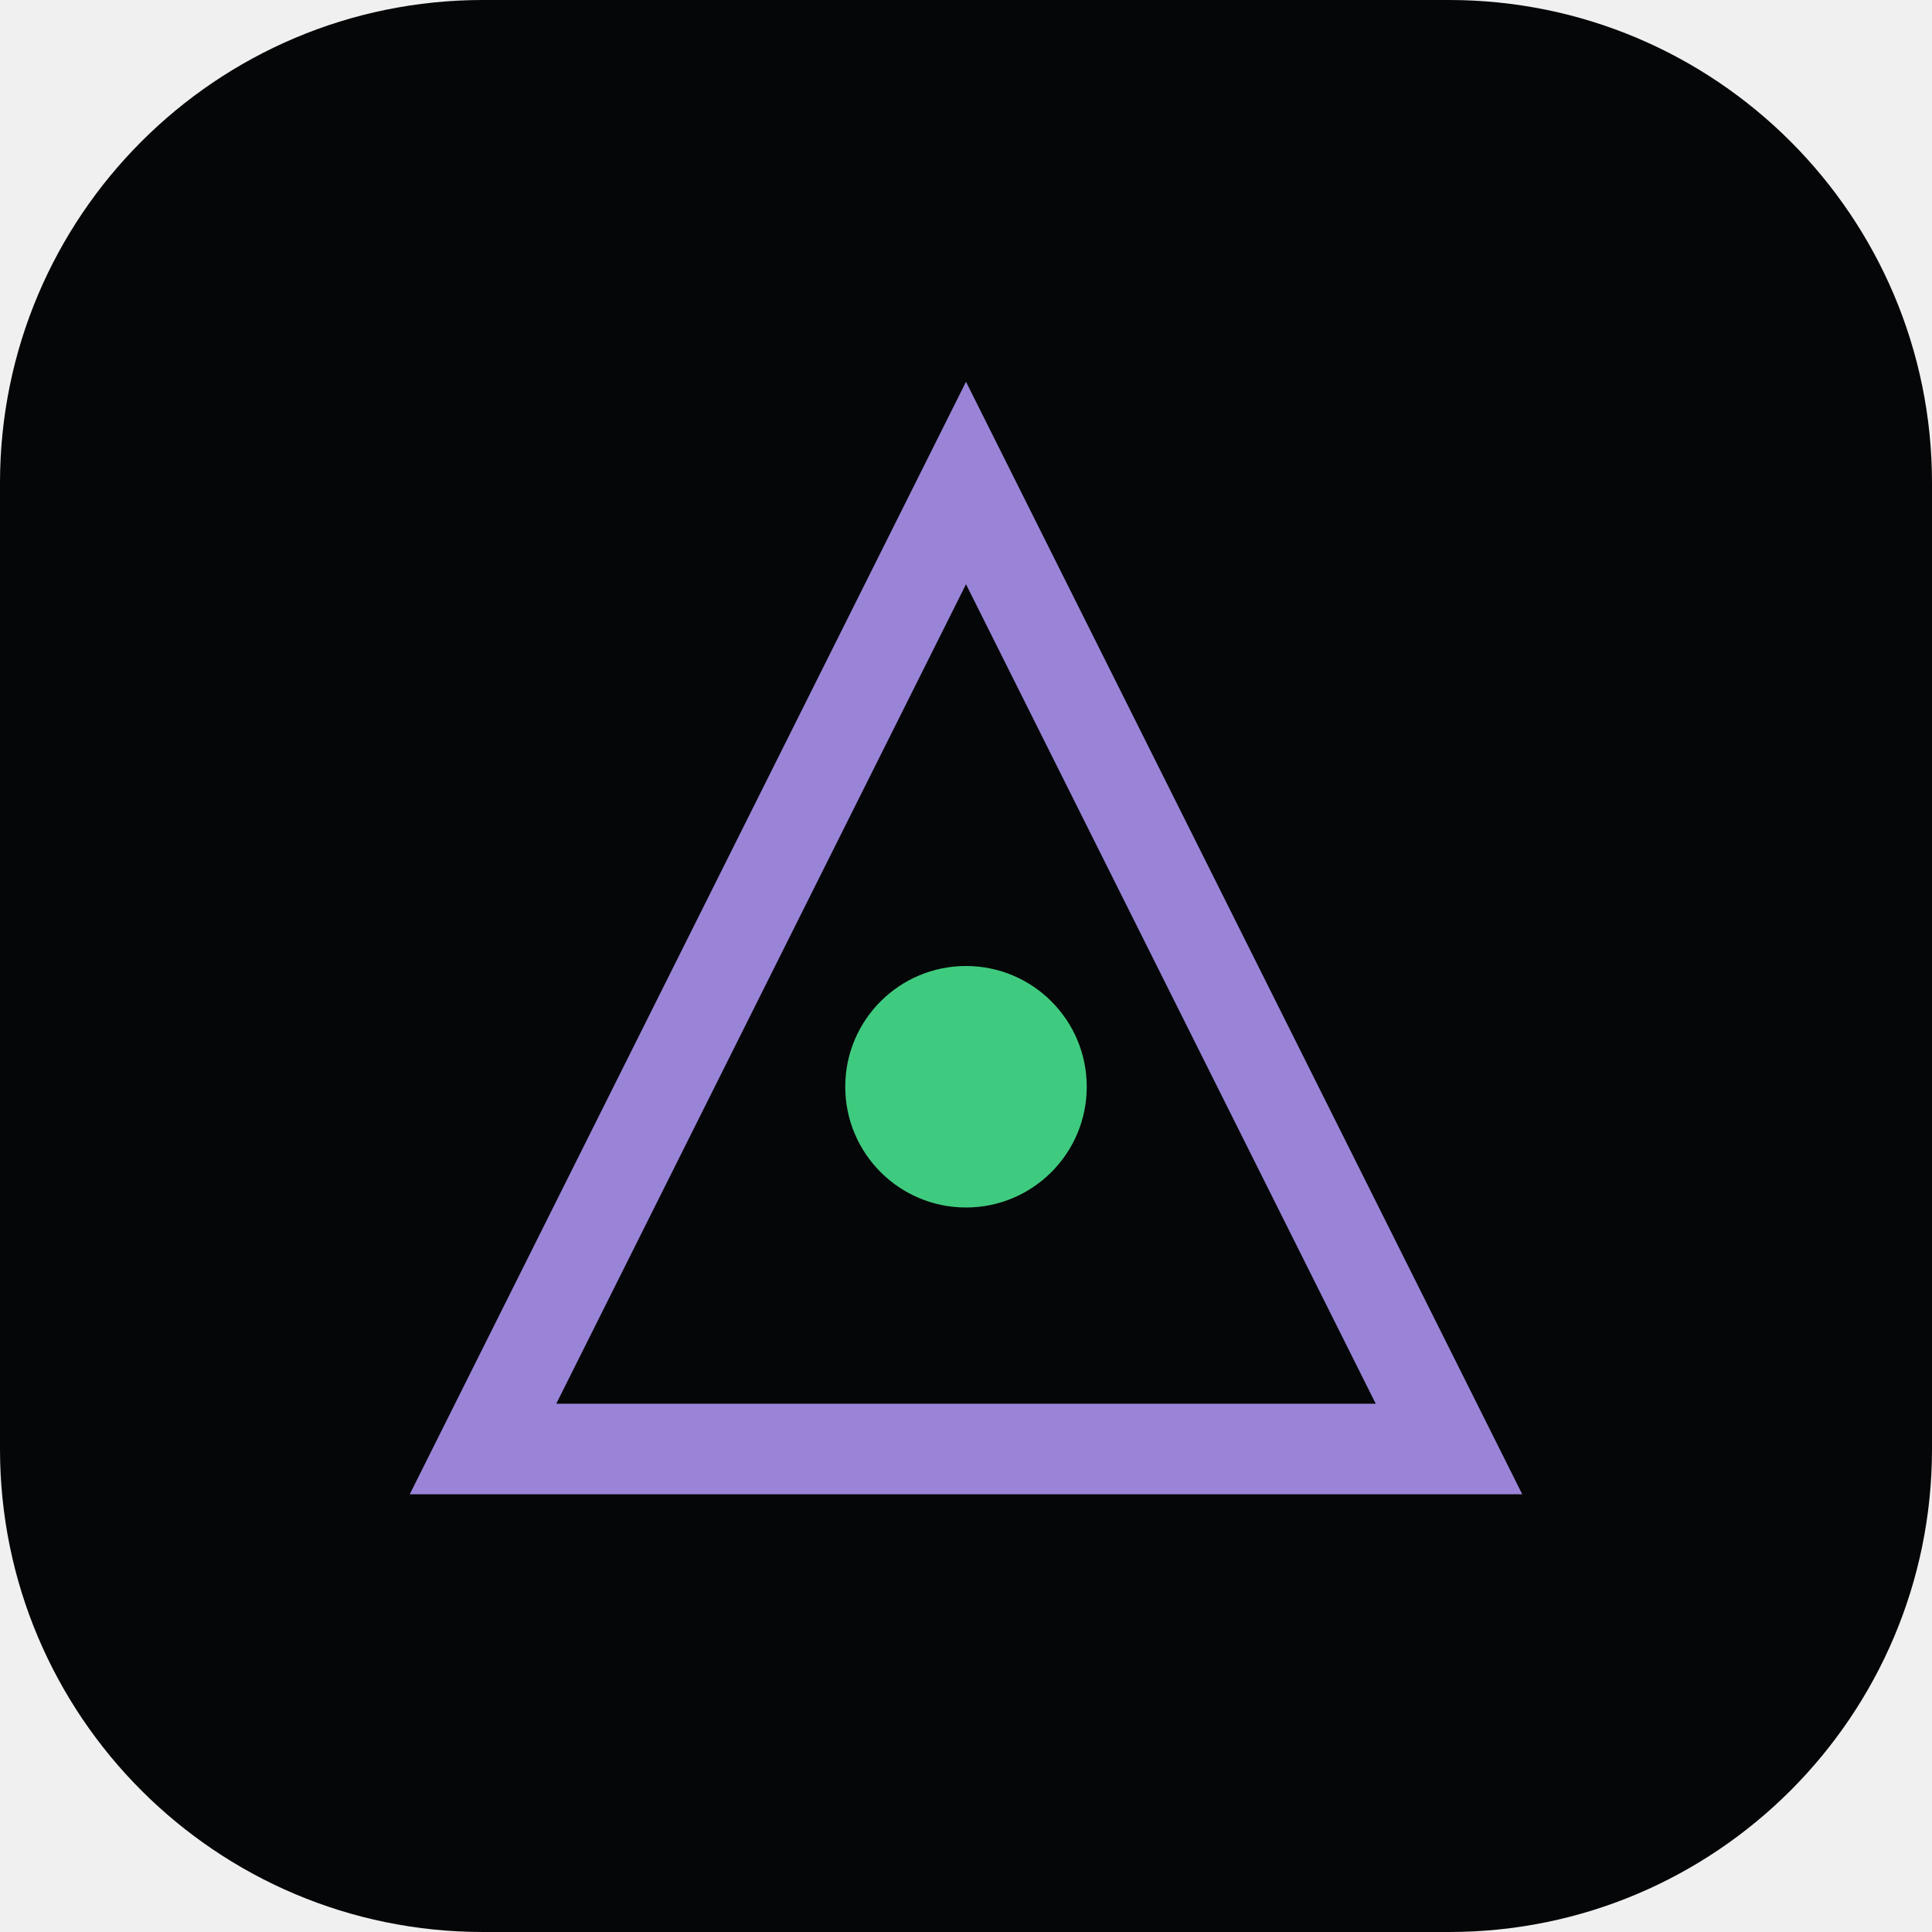
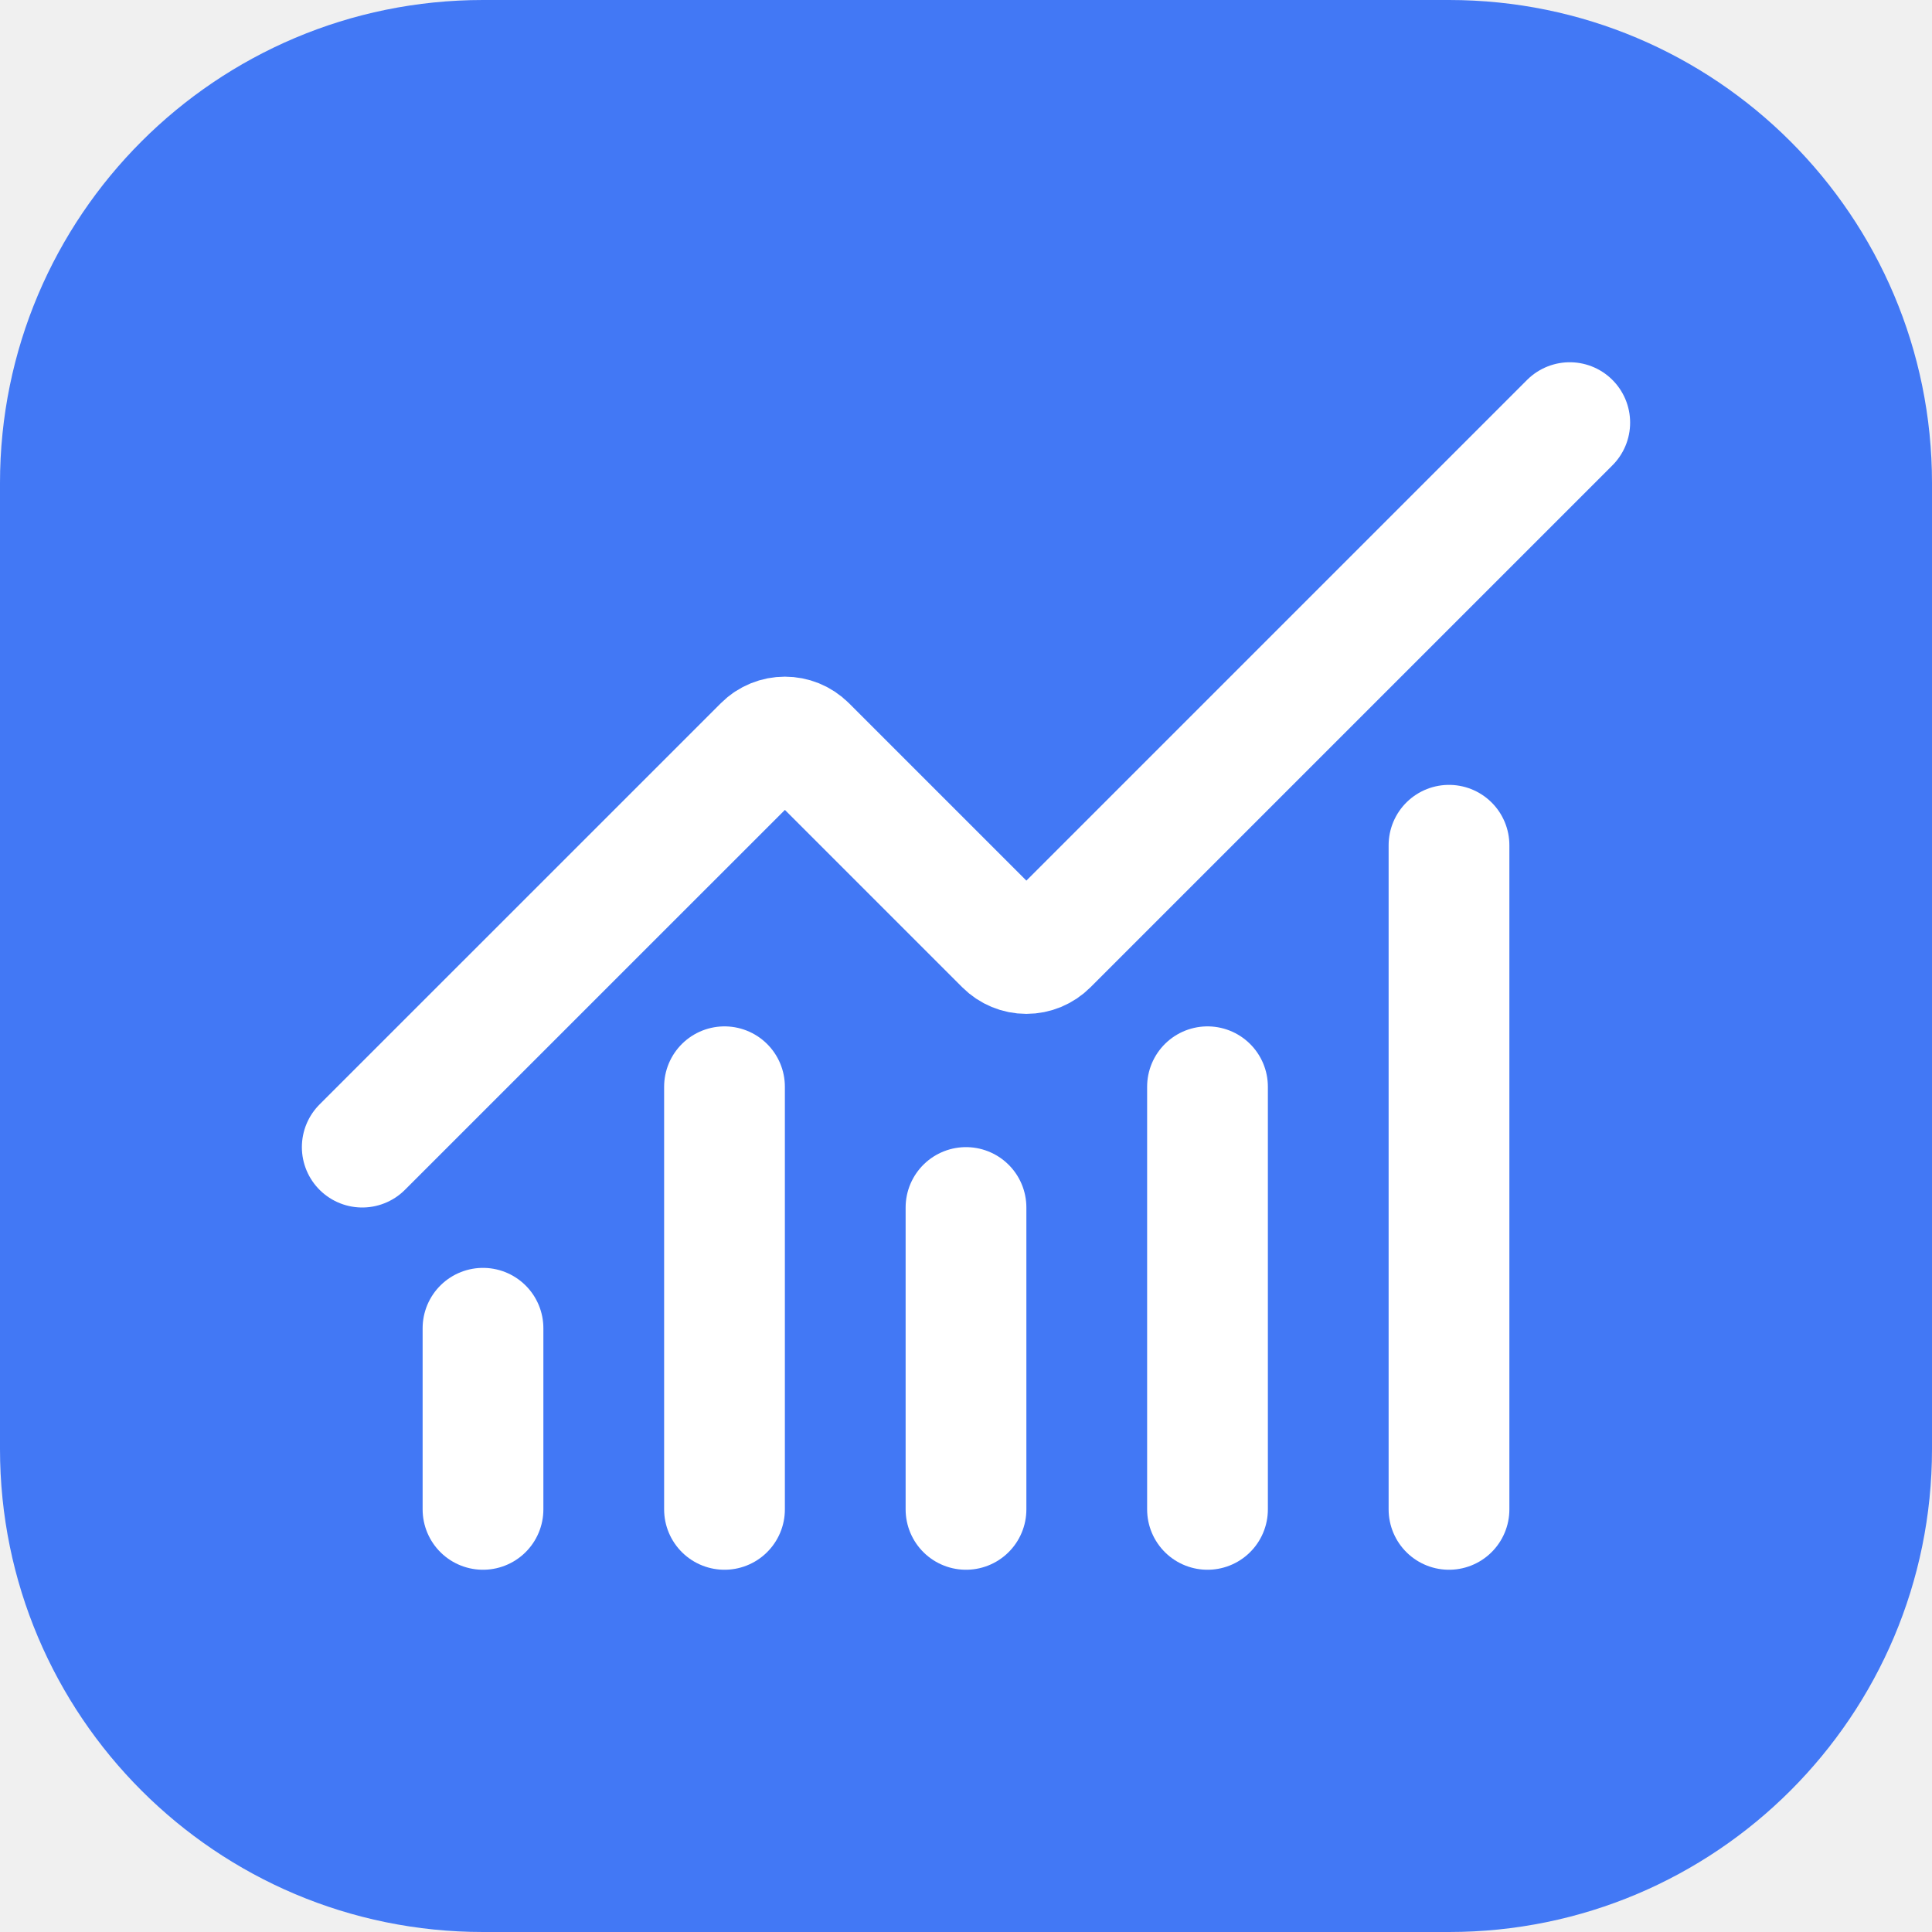
- <svg xmlns="http://www.w3.org/2000/svg" viewBox="0 0 32 32" fill="none">
-   <rect width="32" height="32" rx="8" fill="#050607" />
-   <path d="M8 24L16 8L24 24H8Z" stroke="#9984d8" stroke-width="1.5" fill="none" />
-   <circle cx="16" cy="18" r="2" fill="#3fcb7f" />
+ <svg xmlns="http://www.w3.org/2000/svg" viewBox="0 0 32 32">
+   <rect width="32" height="32" rx="8" fill="#4278f5" />
+   <g transform="translate(4,4)" fill="none" stroke="#ffffff" stroke-width="2" stroke-linecap="round" stroke-linejoin="round">
+     <path d="M12 16v5" />
+     <path d="M16 14v7" />
+     <path d="M20 10v11" />
+     <path d="m22 3-8.646 8.646a.5.5 0 0 1-.708 0L9.354 8.354a.5.5 0 0 0-.707 0L2 15" />
+     <path d="M4 18v3" />
+     <path d="M8 14v7" />
+   </g>
</svg>
